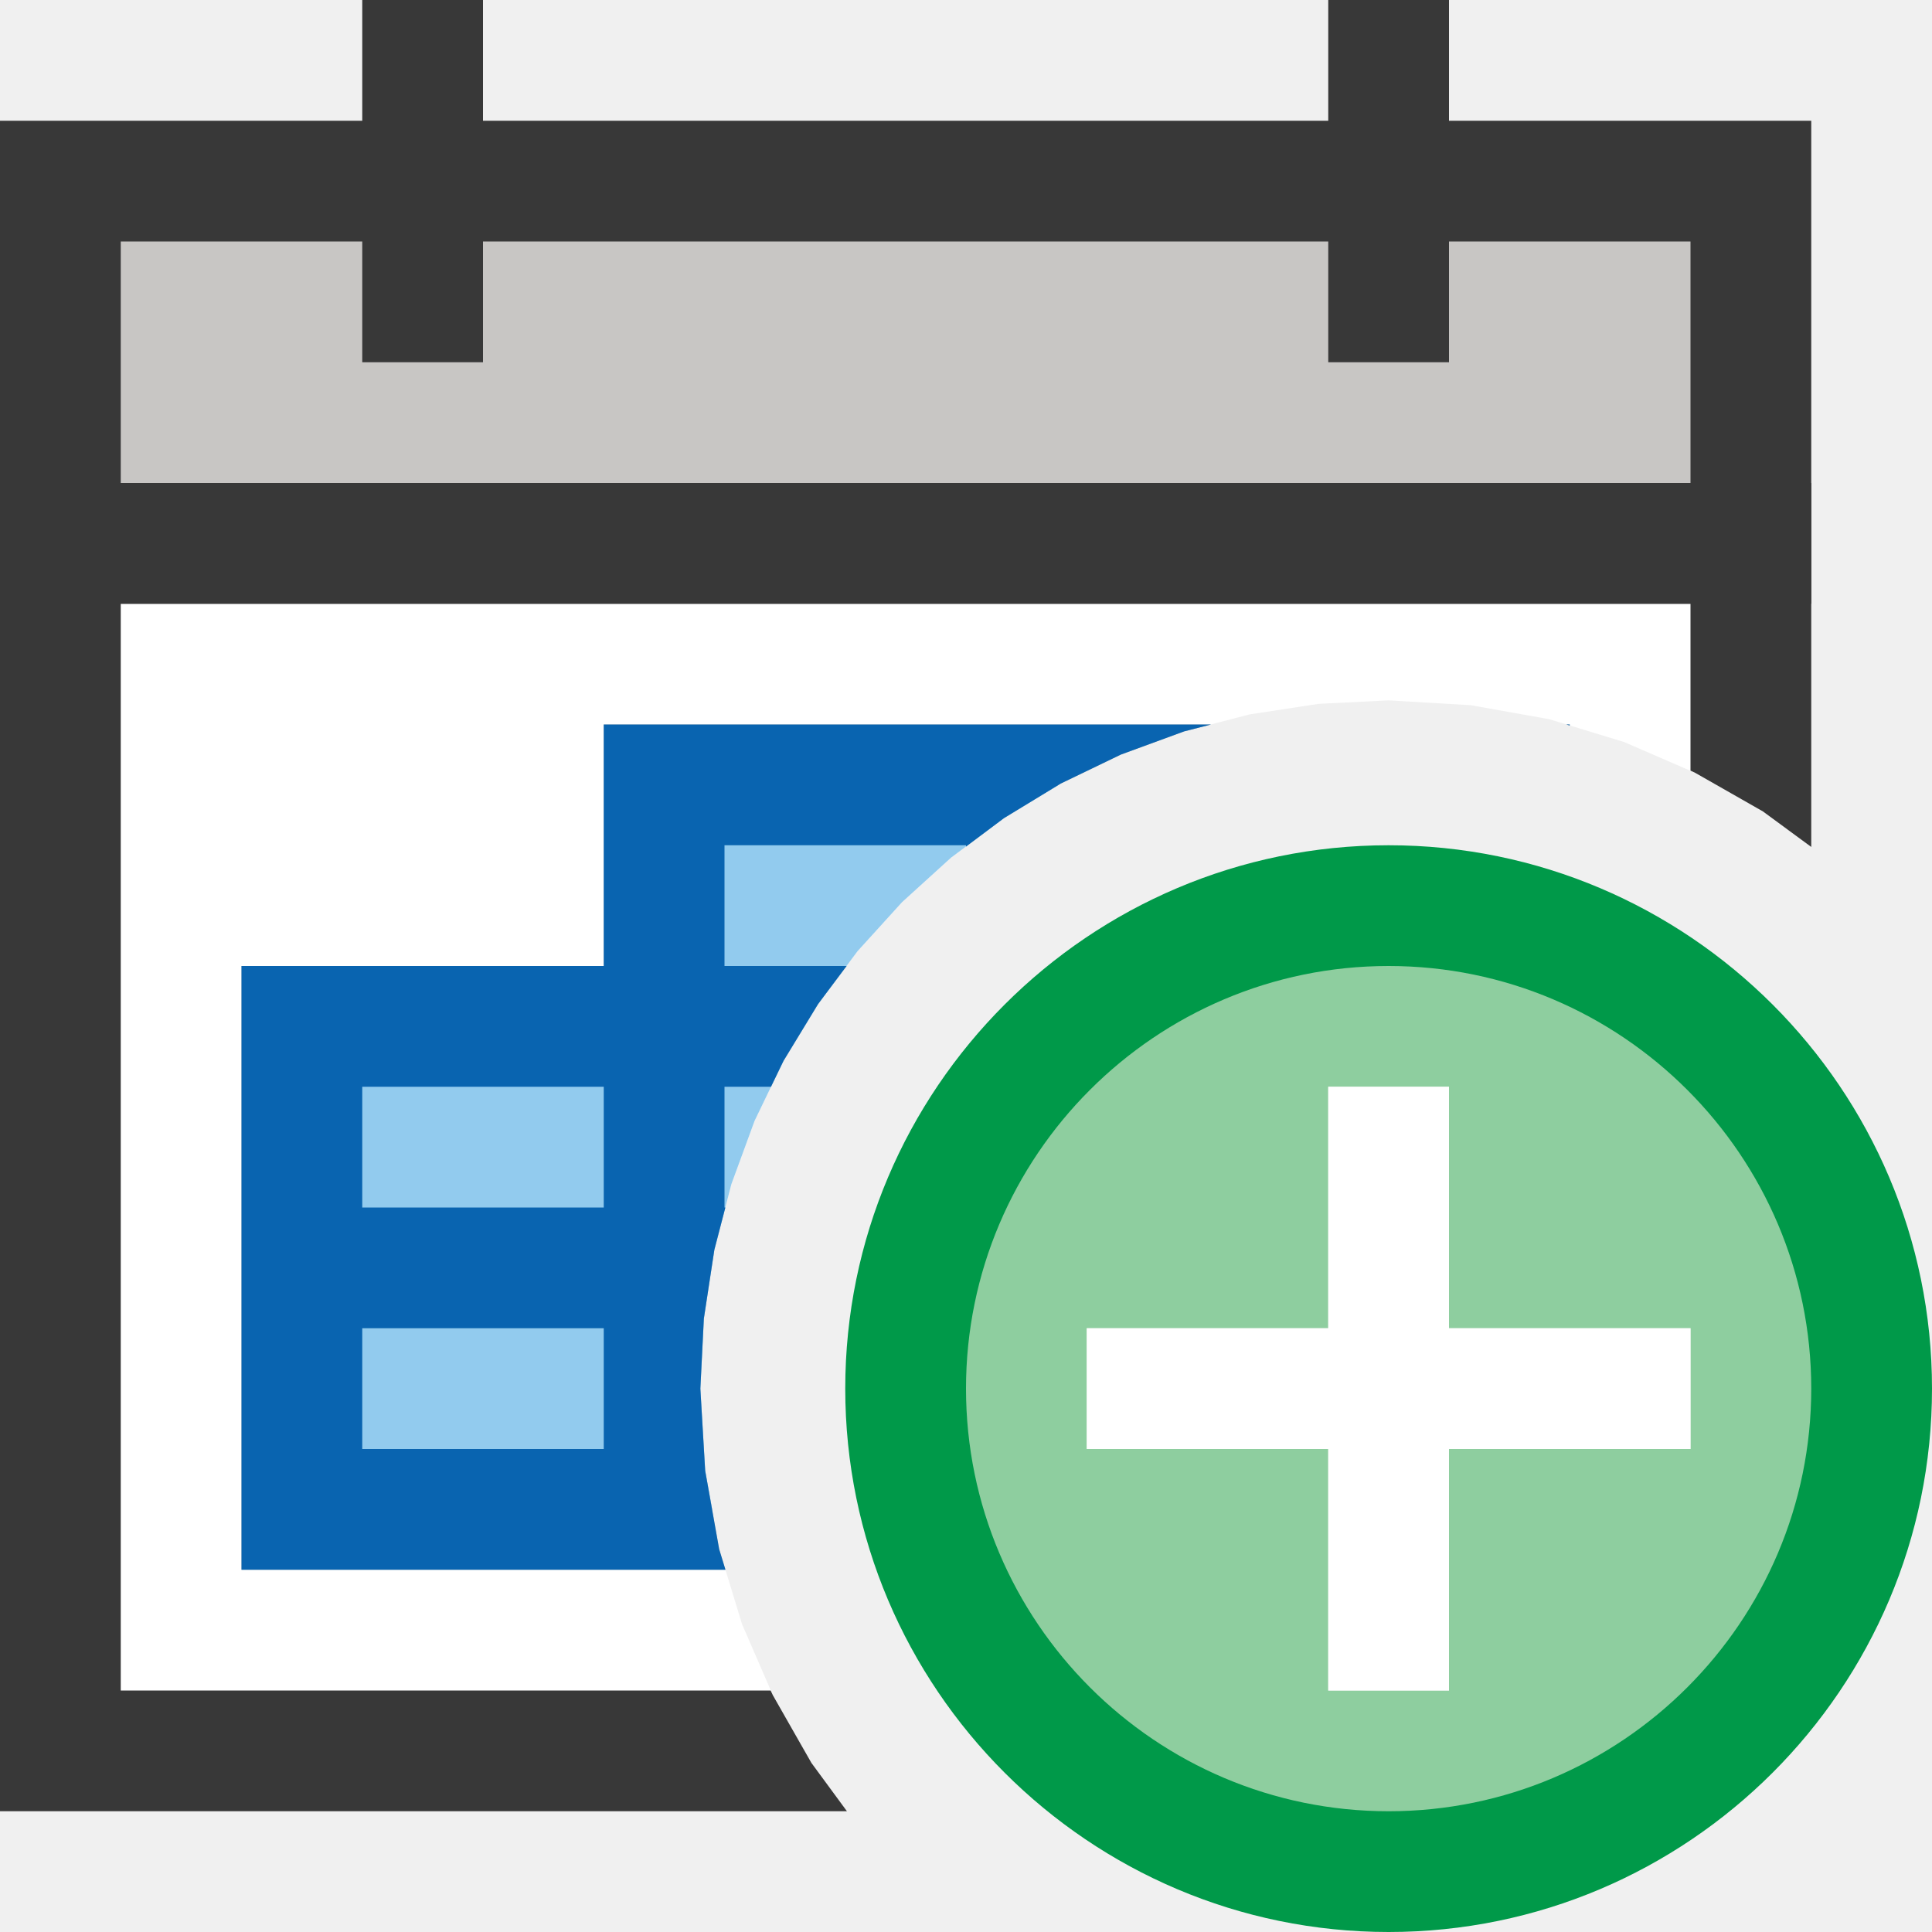
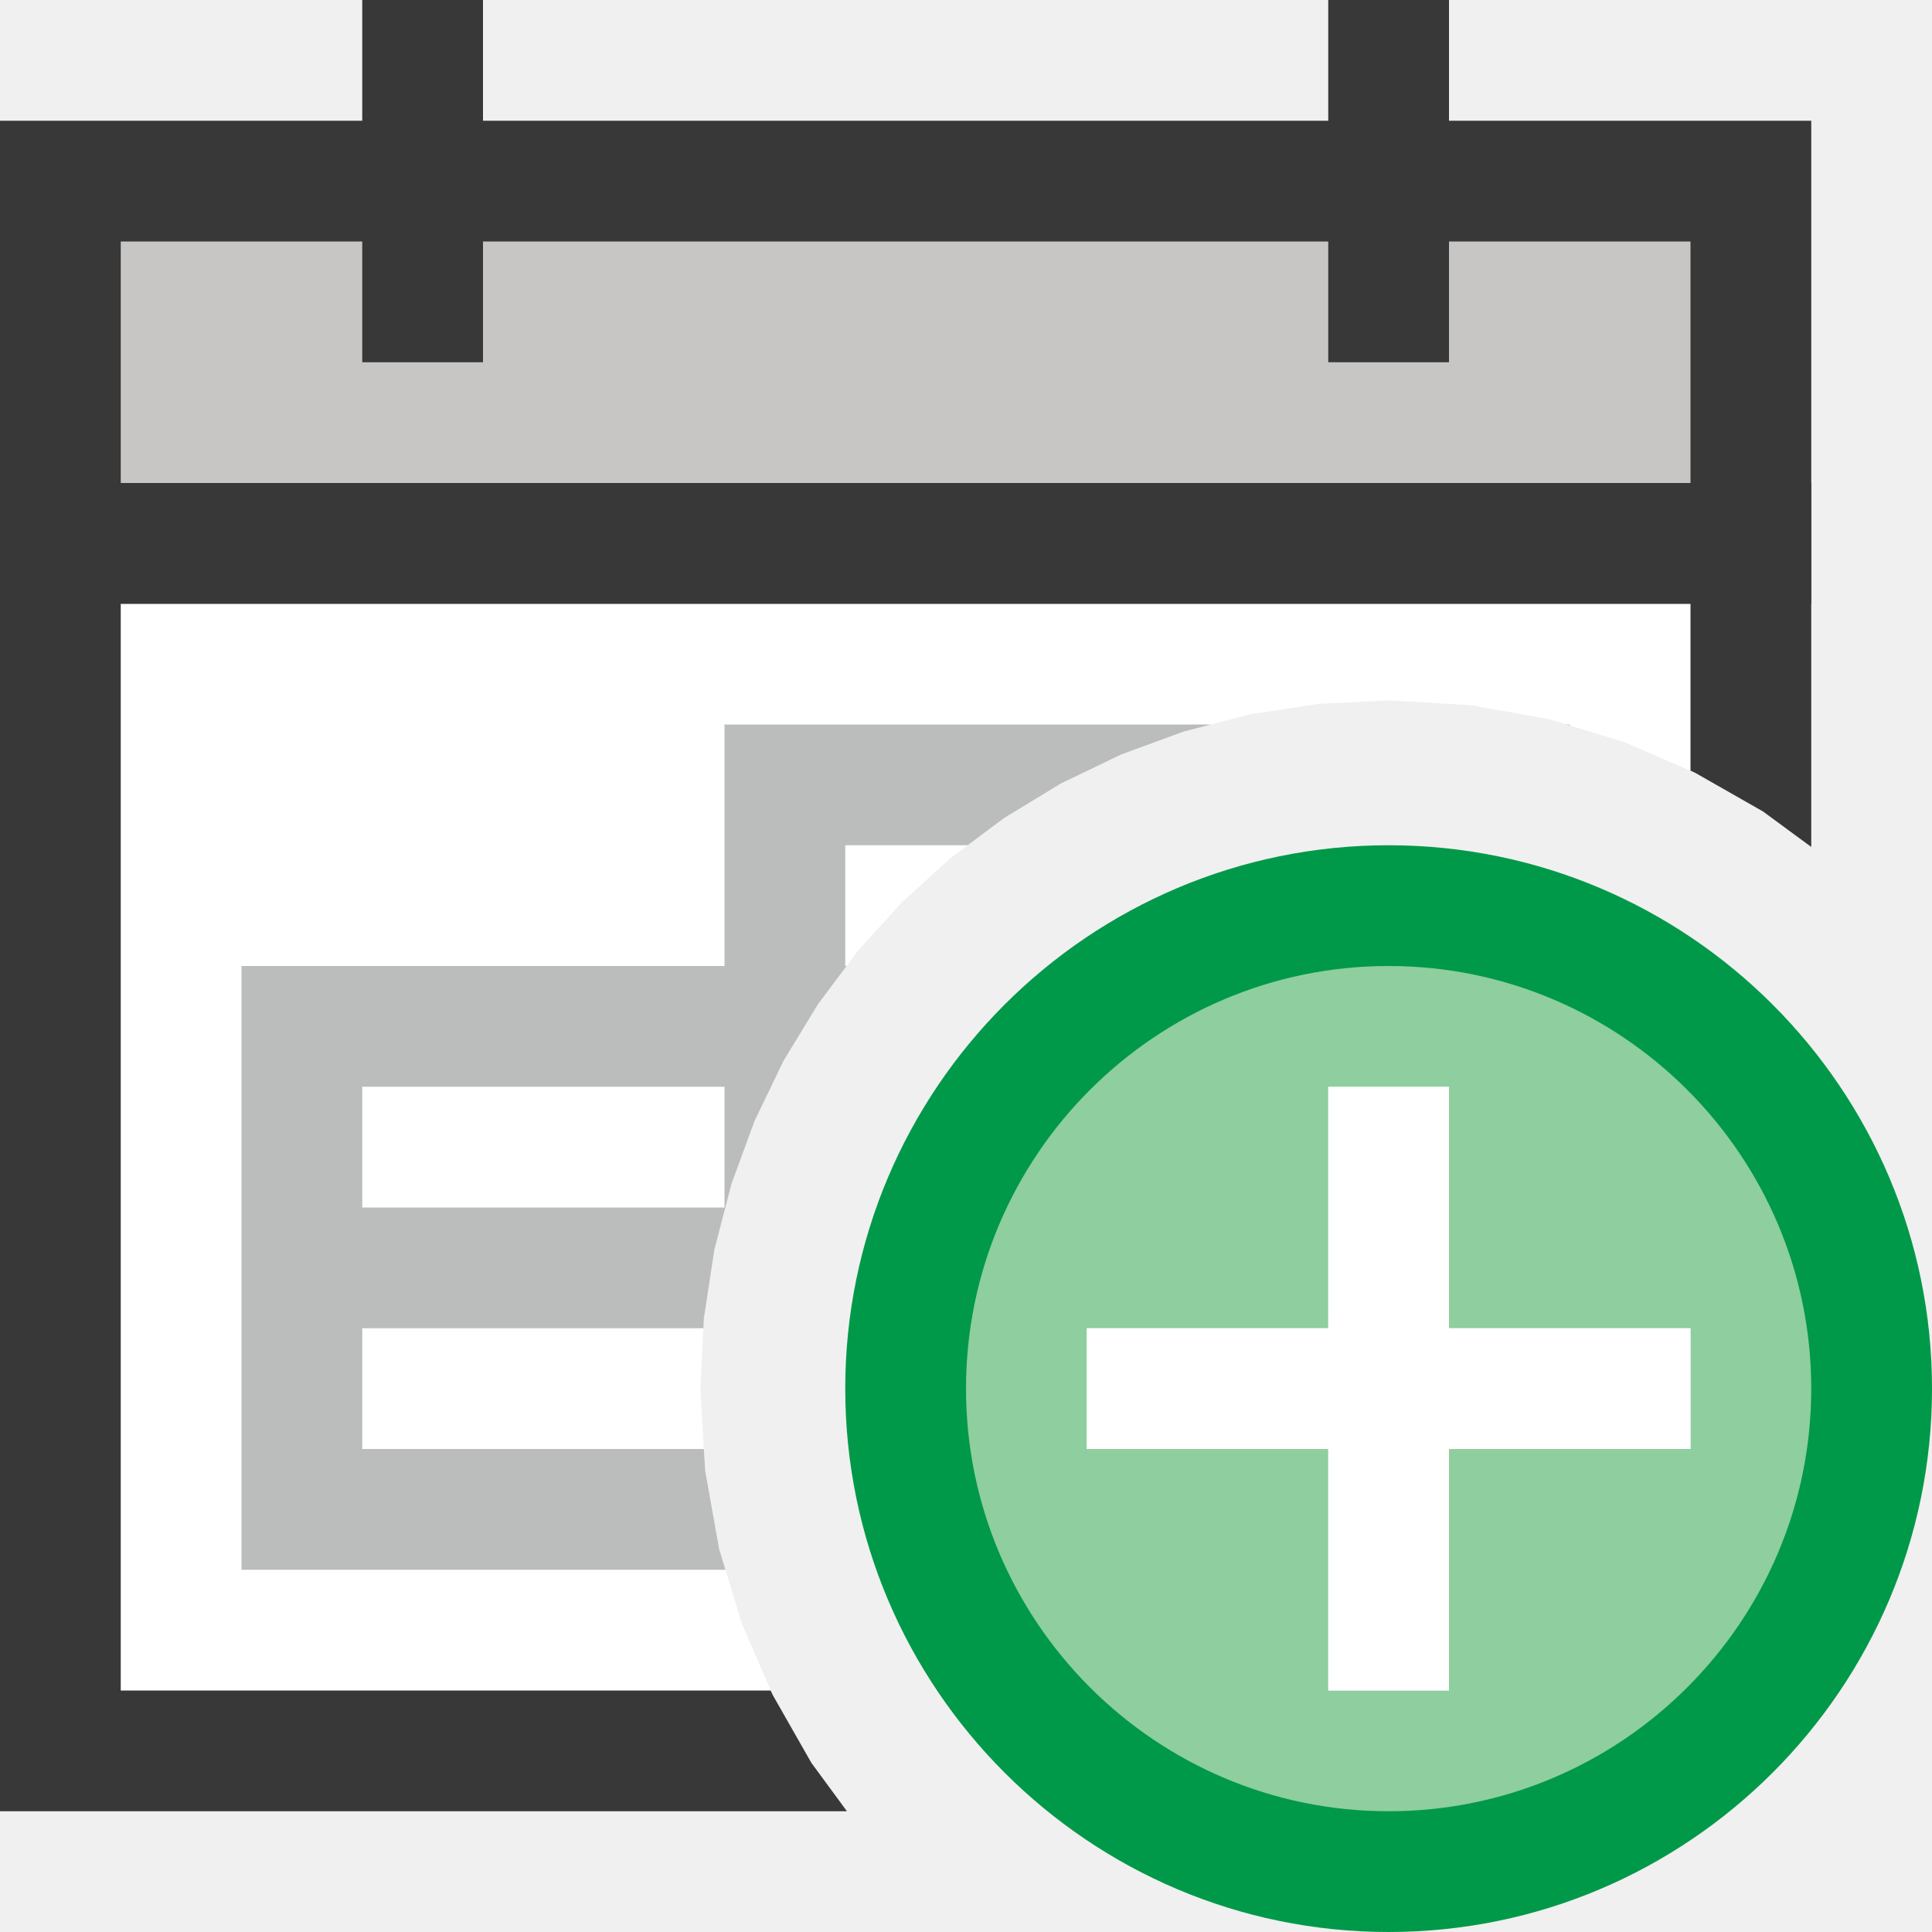
<svg xmlns="http://www.w3.org/2000/svg" version="1.1" id="Layer_1" x="0px" y="0px" width="16px" height="16px" viewBox="0 0 16 16" enable-background="new 0 0 16 16" xml:space="preserve">
  <g id="main">
    <g id="icon">
      <path d="M0.5,14.5L6.663,14.5L6.401,14.04L6.145,13.45L5.956,12.83L5.84,12.18L5.8,11.5L5.829,10.92L5.916,10.35L6.057,9.807L6.249,9.283L6.489,8.785L6.775,8.315L7.103,7.876L7.471,7.471L7.876,7.103L8.315,6.775L8.785,6.489L9.283,6.249L9.807,6.057L10.35,5.916L10.92,5.829L11.5,5.8L12.18,5.84L12.83,5.956L13.45,6.145L14.04,6.401L14.5,6.663L14.5,4.5L0.5,4.5zz" fill="#FFFFFF" />
      <path d="M0,4.5L0,14.5L0,15L0.5,15L7.014,15L6.72,14.6L6.401,14.04L6.382,14L1,14L1,5L14,5L14,6.382L14.04,6.401L14.6,6.72L15,7.014L15,4.5L15,4L14.5,4L0.5,4L0,4zz" fill="#383838" />
      <path d="M0.5,4.5L14.5,4.5L14.5,1.5L0.5,1.5zz" fill="#C8C6C4" />
      <path d="M0,1.5L0,4.5L0,5L0.5,5L14.5,5L15,5L15,4.5L15,1.5L15,1L14.5,1L0.5,1L0,1zM14,2L14,4L1,4L1,2zz" fill="#383838" />
      <path d="M3,3L4,3L4,0L3,0zM11,3L12,3L12,0L11,0zz" fill="#383838" />
-       <path d="M5,6.5L5,8L2.5,8L2,8L2,8.5L2,10L2,10.5L2,11L2,12.5L2,13L2.5,13L5,13L5.5,13L6,13L6.008,13L5.956,12.83L5.84,12.18L5.8,11.5L5.829,10.92L5.916,10.35L6.007,10L6,10L6,9L6.385,9L6.489,8.785L6.775,8.315L7.011,8L6,8L6,7L8,7L8,7.011L8.315,6.775L8.785,6.489L9.283,6.249L9.807,6.057L10.03,6L9,6L8.5,6L8,6L5.5,6L5,6zM13,6.008L13,6L12.97,6zM5,9L5,10L3,10L3,9zM5,11L5,12L3,12L3,11zz" fill="#787979" opacity="0.5" />
-       <path d="M5.5,8.5L2.5,8.5L2.5,10.5L2.5,12.5L5.5,12.5L5.898,12.5L5.84,12.18L5.8,11.5L5.829,10.92L5.916,10.35L6.057,9.807L6.249,9.283L6.489,8.785L6.775,8.315L7.103,7.876L7.471,7.471L7.876,7.103L8.315,6.775L8.767,6.5L8.5,6.5L5.5,6.5zz" fill="#92CBEE" />
-       <path d="M5,6.5L5,8L2.5,8L2,8L2,8.5L2,10L2,10.5L2,11L2,12.5L2,13L2.5,13L5,13L5.5,13L6,13L6.008,13L5.956,12.83L5.84,12.18L5.8,11.5L5.829,10.92L5.916,10.35L6.007,10L6,10L6,9L6.385,9L6.489,8.785L6.775,8.315L7.011,8L6,8L6,7L8,7L8,7.011L8.315,6.775L8.785,6.489L9.283,6.249L9.807,6.057L10.03,6L9,6L8.5,6L8,6L5.5,6L5,6zM13,6.008L13,6L12.97,6zM5,9L5,10L3,10L3,9zM5,11L5,12L3,12L3,11zz" fill="#0964B0" />
+       <path d="M6,6.5L6,8L2.5,8L2,8L2,8.5L2,10L2,10.5L2,11L2,12.5L2,13L2.5,13L6,13L6.008,13L5.956,12.83L5.84,12.18L5.829,12L3,12L3,11L5.825,11L5.829,10.92L5.916,10.35L6.057,9.807L6.249,9.283L6.489,8.785L6.775,8.315L7.011,8L7,8L7,7L8.014,7L8.315,6.775L8.785,6.489L9.283,6.249L9.807,6.057L10.03,6L10,6L9.5,6L9,6L6.5,6L6,6zM13,6.008L13,6L12.97,6zM6,9L6,10L3,10L3,9zz" fill="#787979" opacity="0.5" />
    </g>
    <g id="overlay">
      <path d="M11.5,7.5c-2.209,0,-4,1.791,-4,4c0,2.209,1.791,4,4,4s4,-1.791,4,-4C15.5,9.291,13.709,7.5,11.5,7.5zM14,12h-2v2h-1v-2H9v-1h2V9h1v2h2V12z" fill="#B2DBB4" />
      <path d="M11.5,7.5c-2.209,0,-4,1.791,-4,4c0,2.209,1.791,4,4,4s4,-1.791,4,-4C15.5,9.291,13.709,7.5,11.5,7.5zM14,12h-2v2h-1v-2H9v-1h2V9h1v2h2V12z" fill="#009949" opacity="0.2" />
      <path d="M11.5,16c-2.481,0,-4.5,-2.019,-4.5,-4.5s2.019,-4.5,4.5,-4.5s4.5,2.019,4.5,4.5S13.981,16,11.5,16zM11.5,8c-1.93,0,-3.5,1.57,-3.5,3.5s1.57,3.5,3.5,3.5s3.5,-1.57,3.5,-3.5S13.43,8,11.5,8z" fill="#009949" />
      <polygon points="12,14 11,14 11,12 9,12 9,11 11,11 11,9 12,9 12,11 14,11 14,12 12,12" fill="#FFFFFF" stroke-linejoin="miter" />
    </g>
  </g>
</svg>
